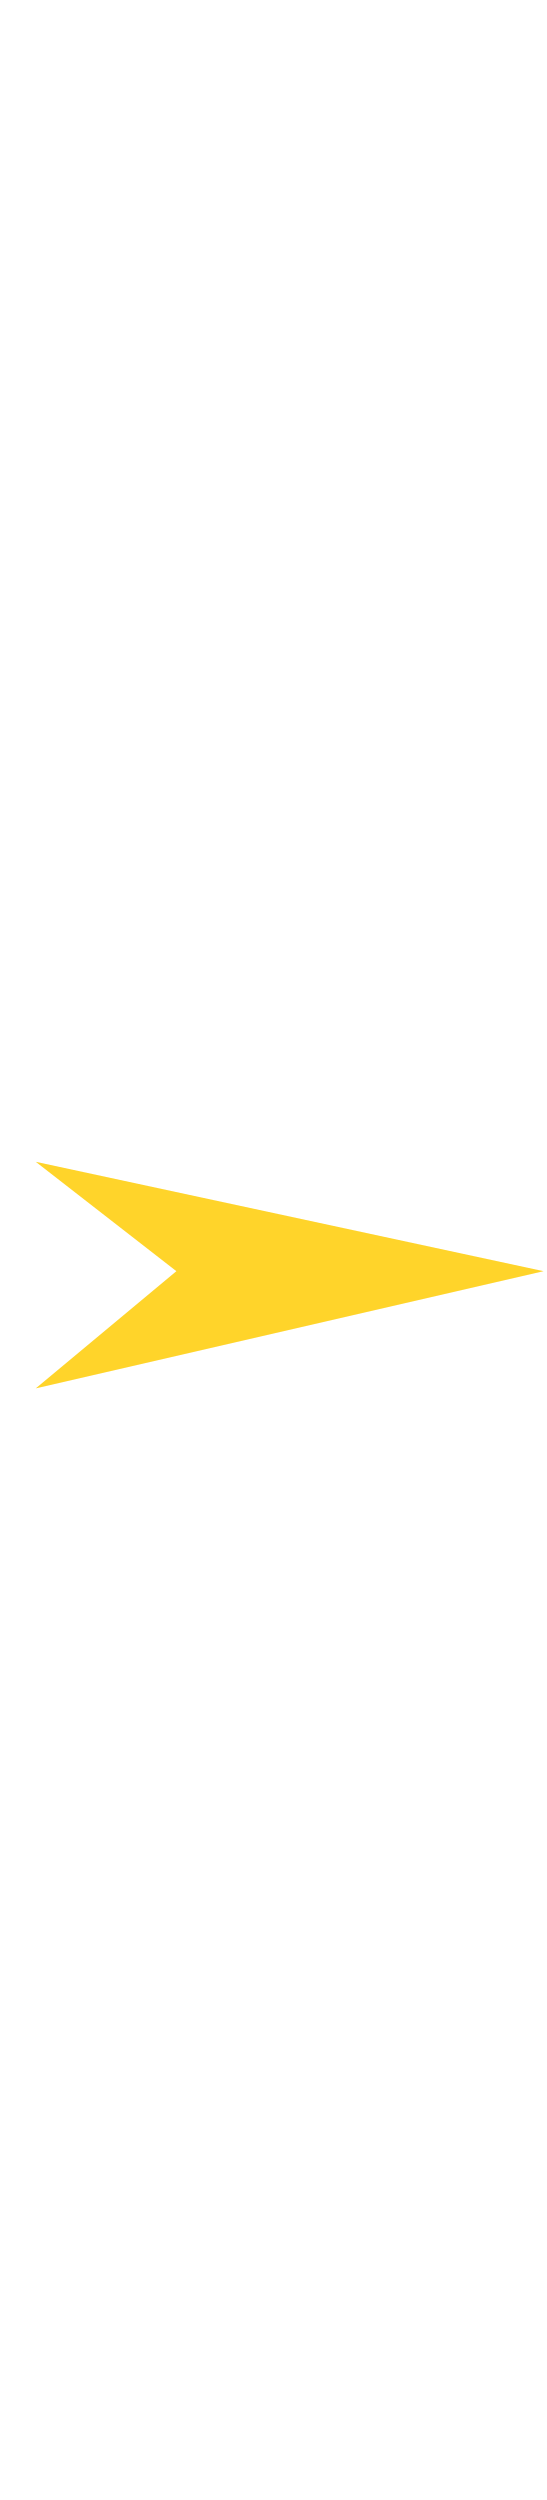
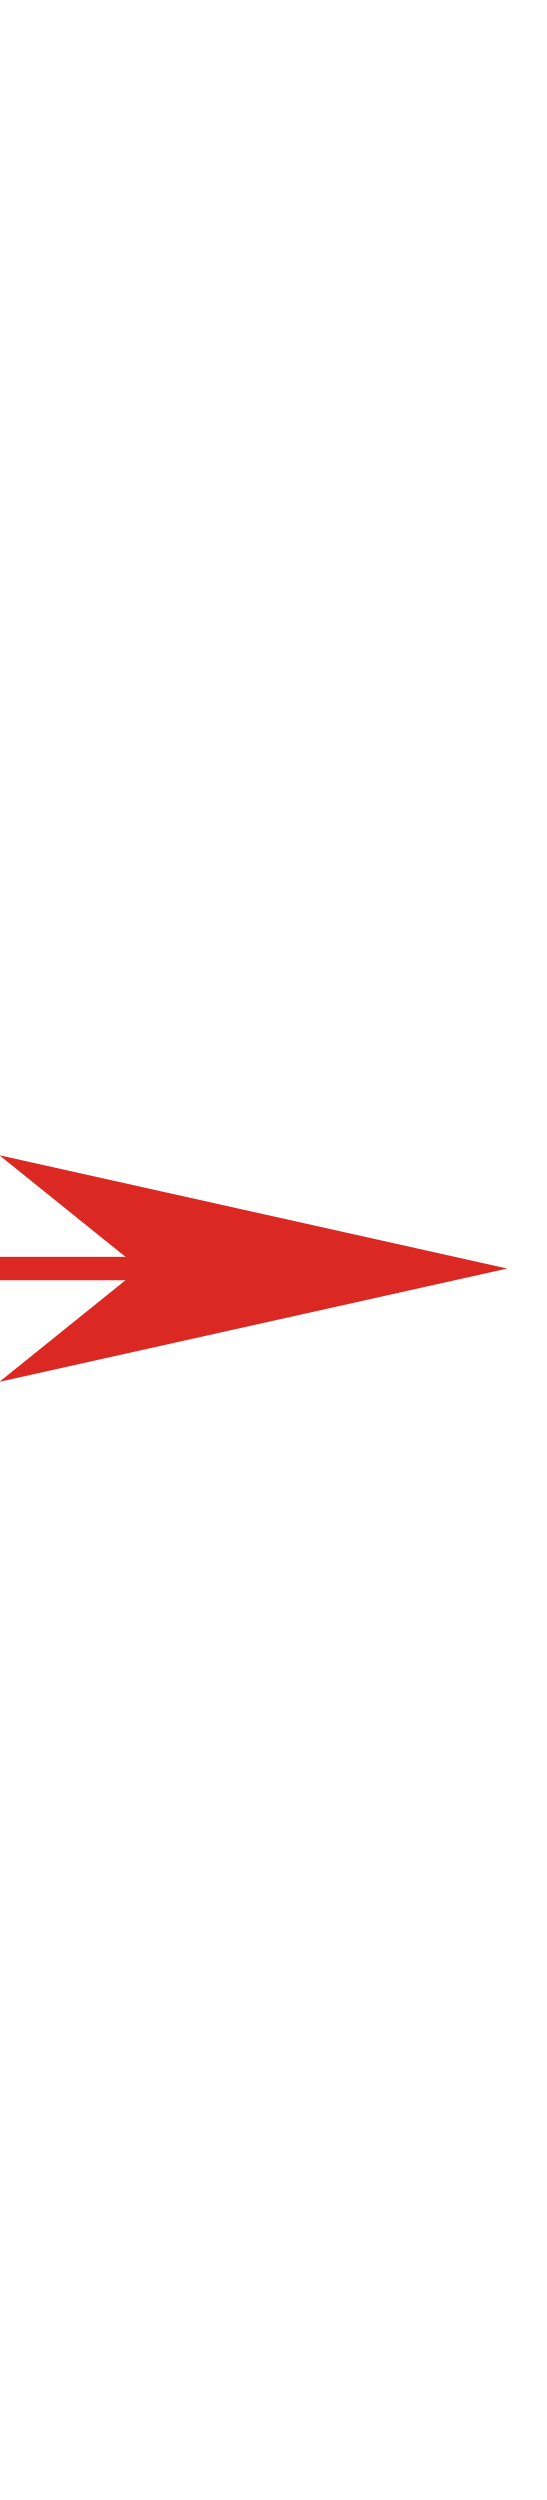
<svg xmlns="http://www.w3.org/2000/svg" version="1.1" width="140" height="640" id="svg4058">
  <defs id="defs4060">
    </defs>
  <g transform="translate(-315.8475,-206.9384)" id="layer1" style="fill:#ffd42a">
-     <path d="m 325,562.362 130,-30 -130,-28 36,28 z" id="path4023" style="fill:#ffd42a;stroke:none" />
+     <path d="m 315.686,560.684 130,-29 -130,-29 36,29 z" id="path4023" style="fill:#db2823;fill-opacity:1;stroke:none" />
+     <path style="fill:none;stroke:#db2823;stroke-width:6;stroke-linecap:butt;stroke-linejoin:miter;stroke-miterlimit:4;stroke-opacity:1;stroke-dasharray:none" d="m 357.89,531.684 -43.39,0" id="path3051" />
  </g>
</svg>
